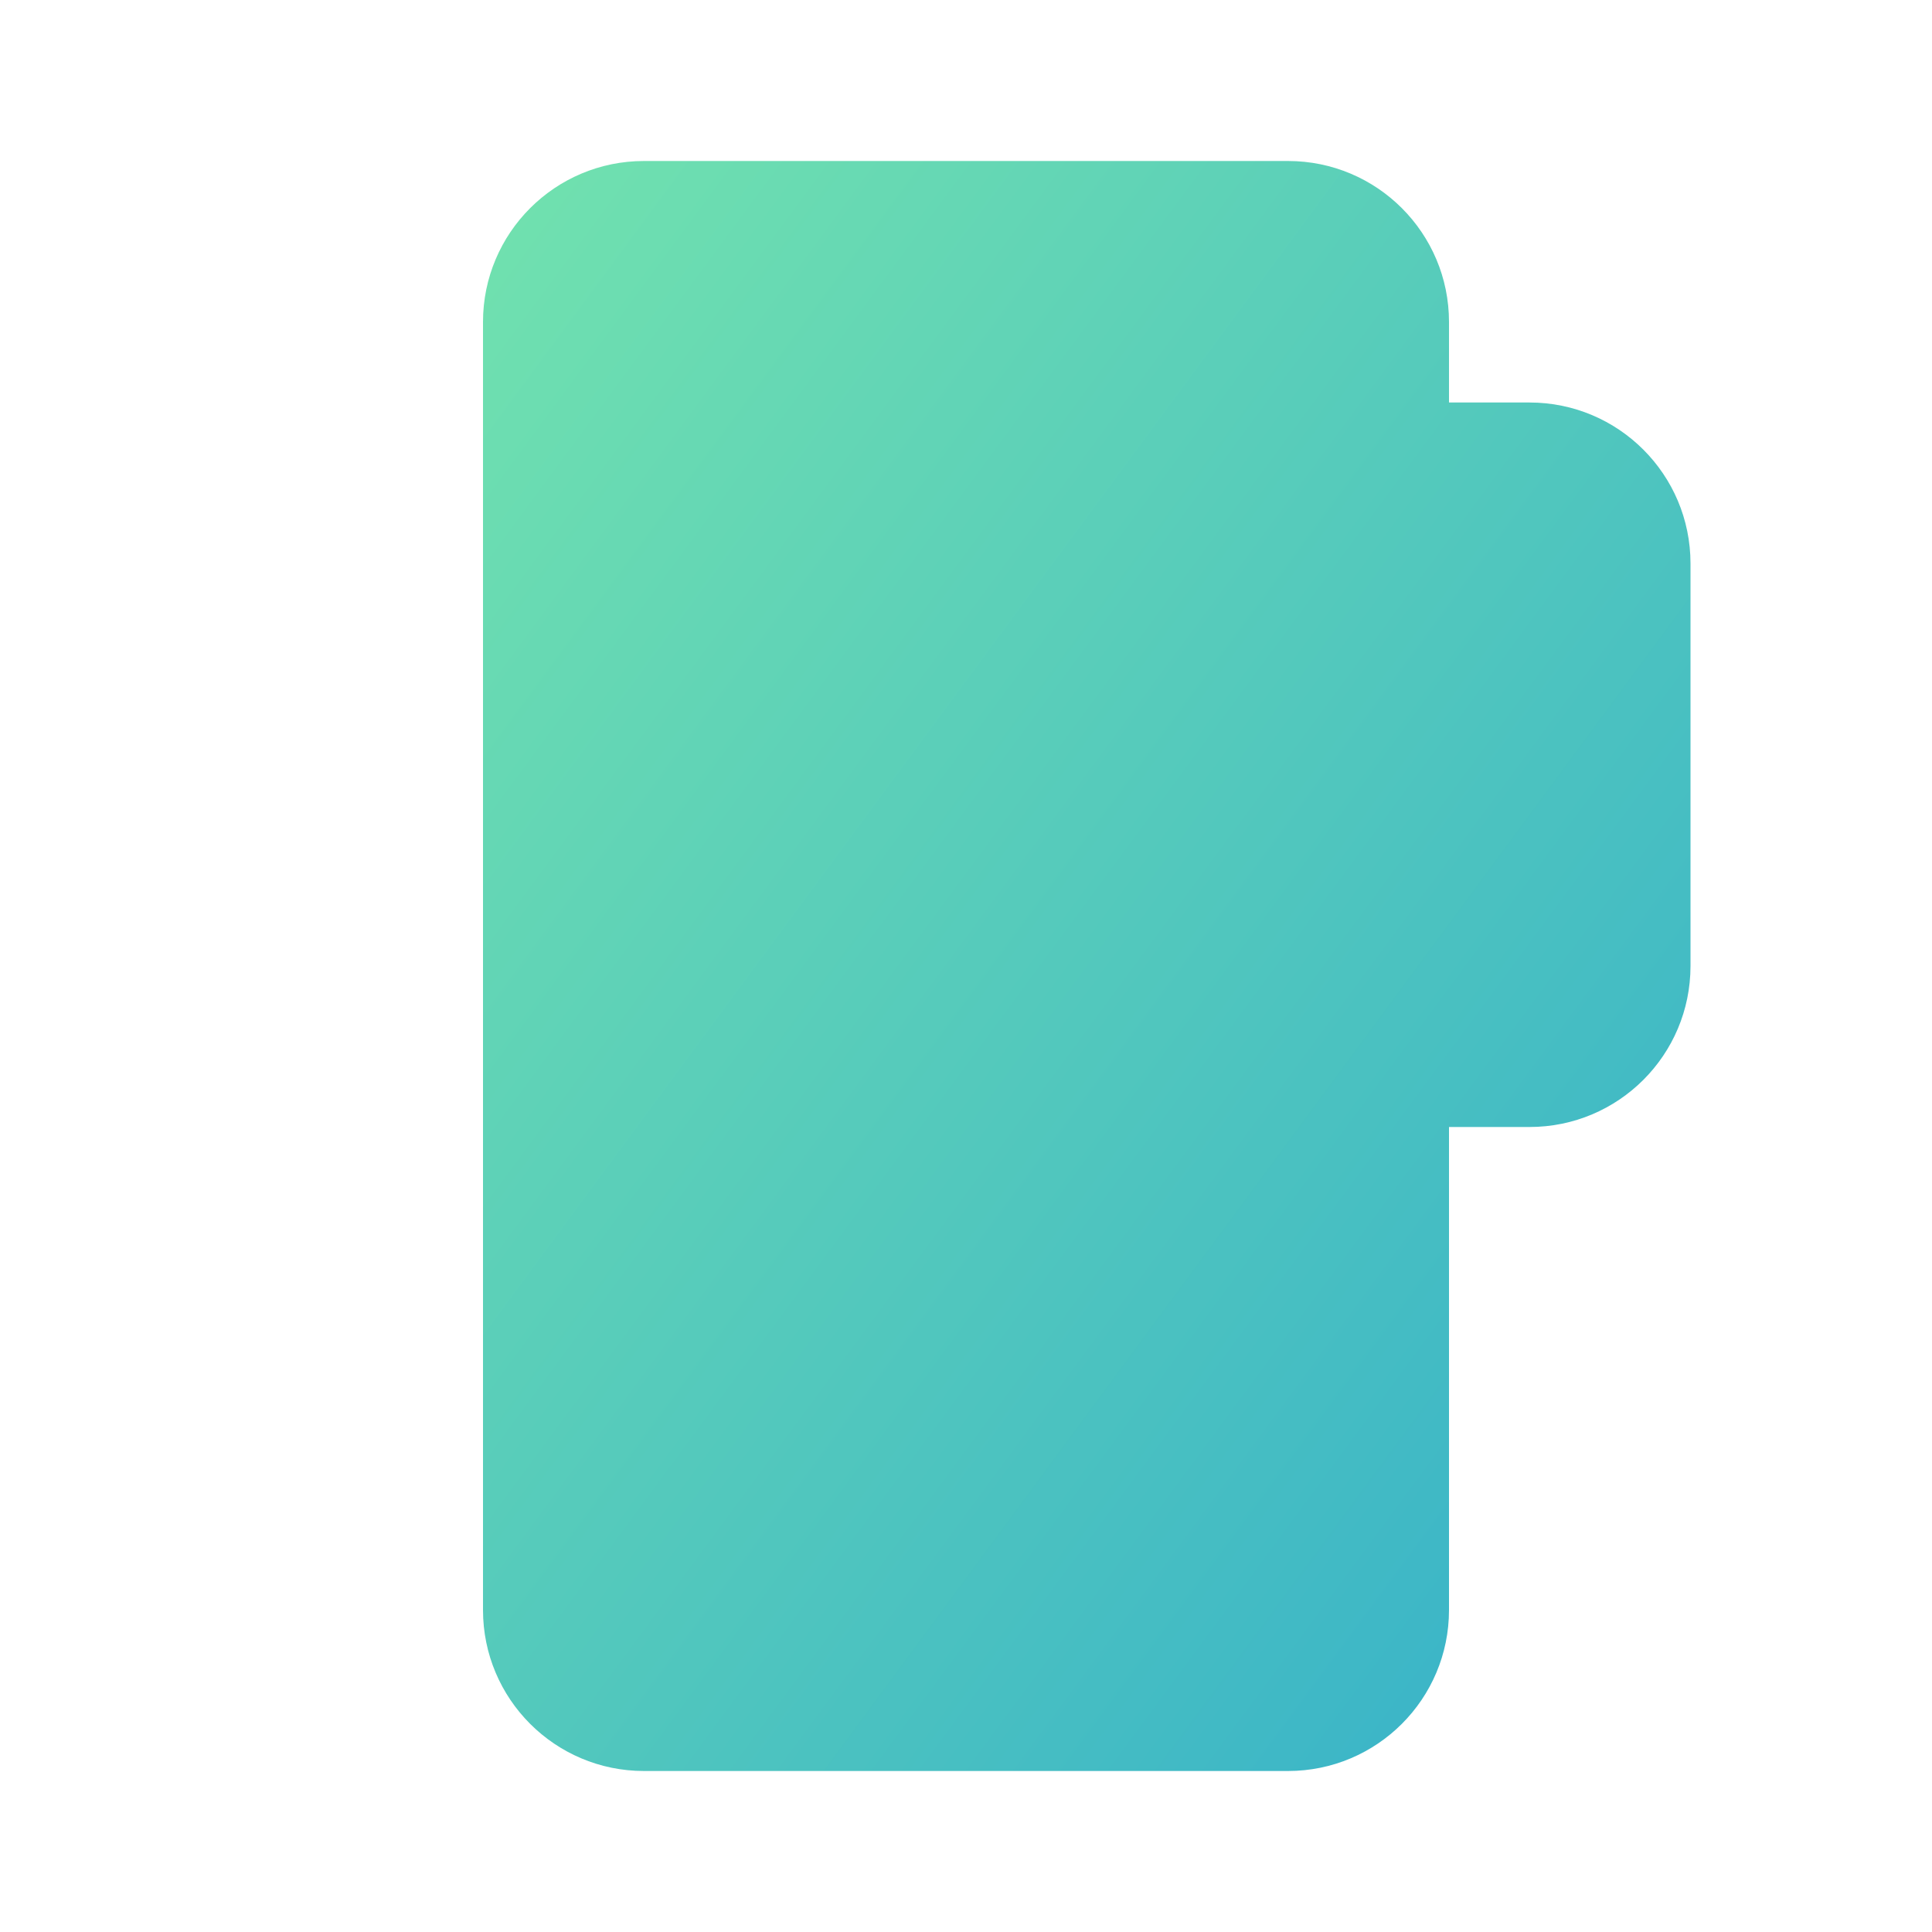
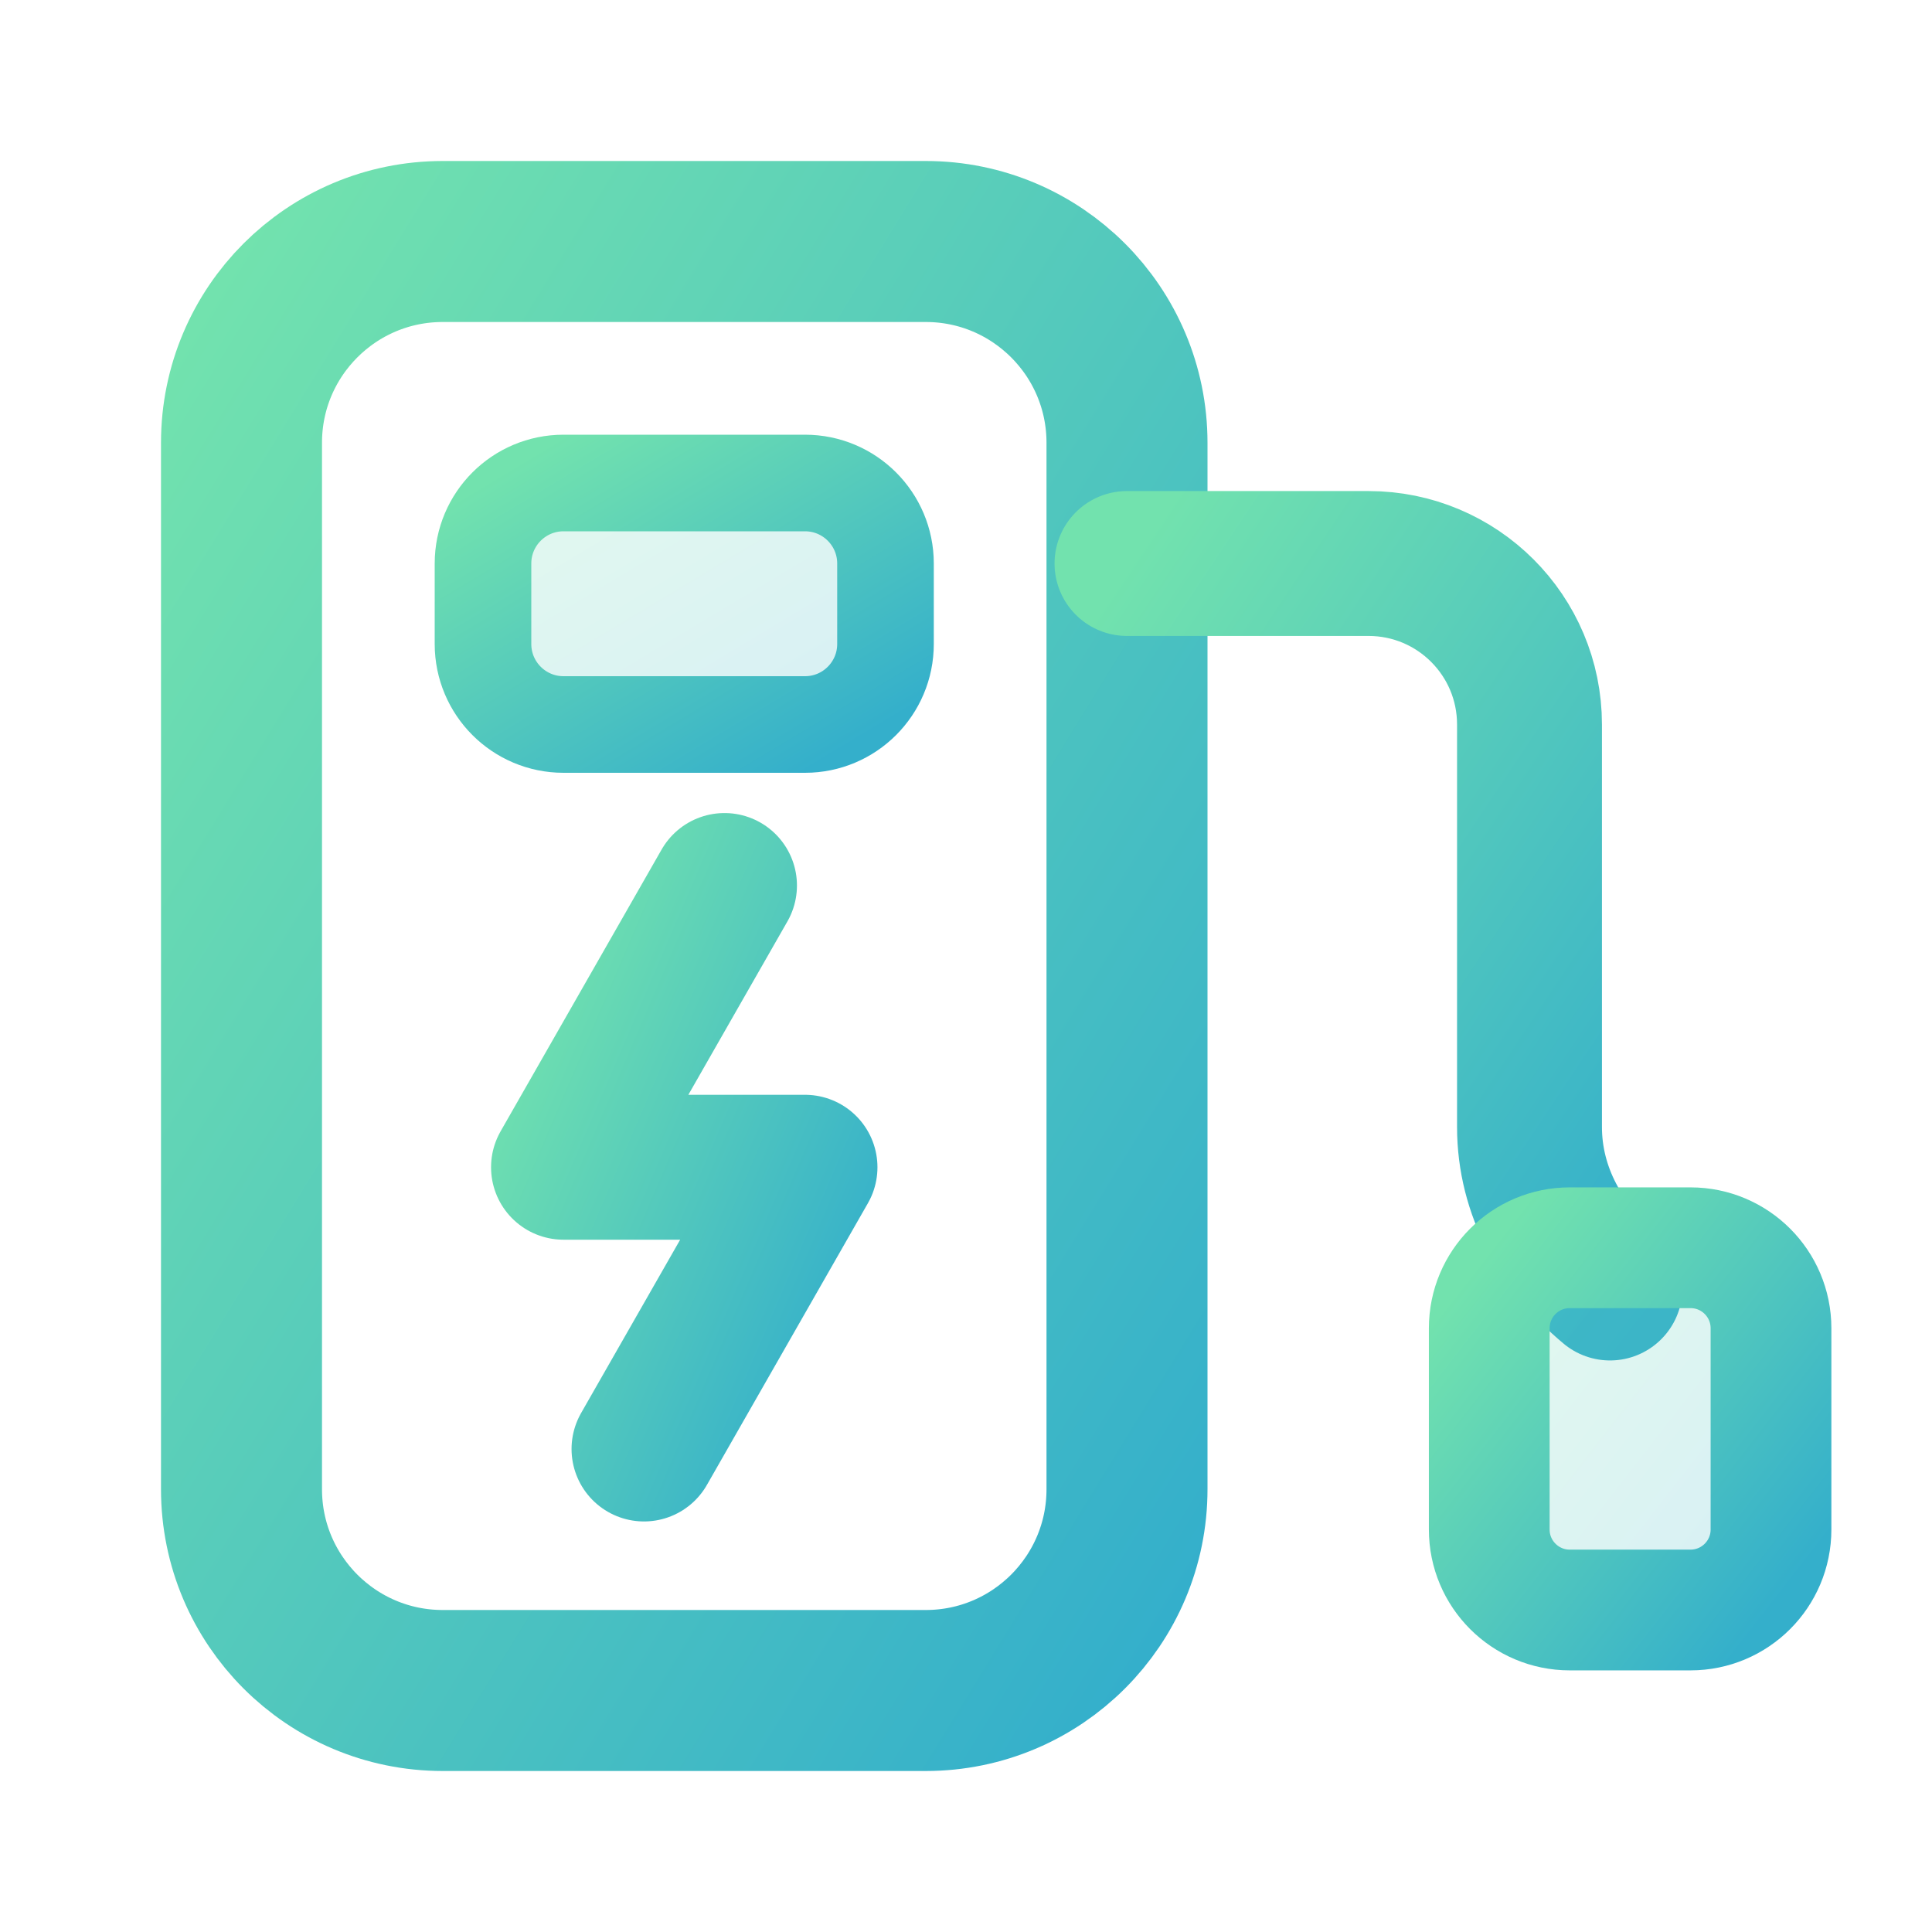
<svg xmlns="http://www.w3.org/2000/svg" width="800px" height="800px" viewBox="0 0 24 24" fill="none">
  <defs>
    <linearGradient id="icon-gradient" x1="0%" y1="0%" x2="100%" y2="100%">
      <stop offset="0%" stop-color="#72e2ae" />
      <stop offset="100%" stop-color="#34afcb" />
    </linearGradient>
  </defs>
-   <path d="M19 5H18V4C18 2.895 17.105 2 16 2H8C6.895 2 6 2.895 6 4V20C6 21.105 6.895 22 8 22H16C17.105 22 18 21.105 18 20V14H19C20.105 14 21 13.105 21 12V7C21 5.895 20.105 5 19 5ZM11 6V11H8.5L13 18V13H15.5L11 6Z" fill="url(#icon-gradient)" />
+   <rect x="3" y="3" width="11" height="18" rx="2.5" stroke="url(#icon-gradient)" stroke-width="2" />
+   <path d="M2 21H15" stroke="url(#icon-gradient)" stroke-width="2" stroke-linecap="round" />
+   <rect x="6" y="6" width="5" height="3" rx="1" fill="url(#icon-gradient)" fill-opacity="0.2" stroke="url(#icon-gradient)" stroke-width="1.2" />
+   <path d="M9 11L7 14.5H10L8 18" stroke="url(#icon-gradient)" stroke-width="1.8" stroke-linecap="round" stroke-linejoin="round" />
+   <path d="M14 7H17C18.105 7 19 7.895 19 9V14C19 14.8 19.4 15.5 20 16" stroke="url(#icon-gradient)" stroke-width="1.8" stroke-linecap="round" />
+   <rect x="18.5" y="15.5" width="3.5" height="4.5" rx="1" stroke="url(#icon-gradient)" stroke-width="1.5" fill="url(#icon-gradient)" fill-opacity="0.2" />
</svg>
